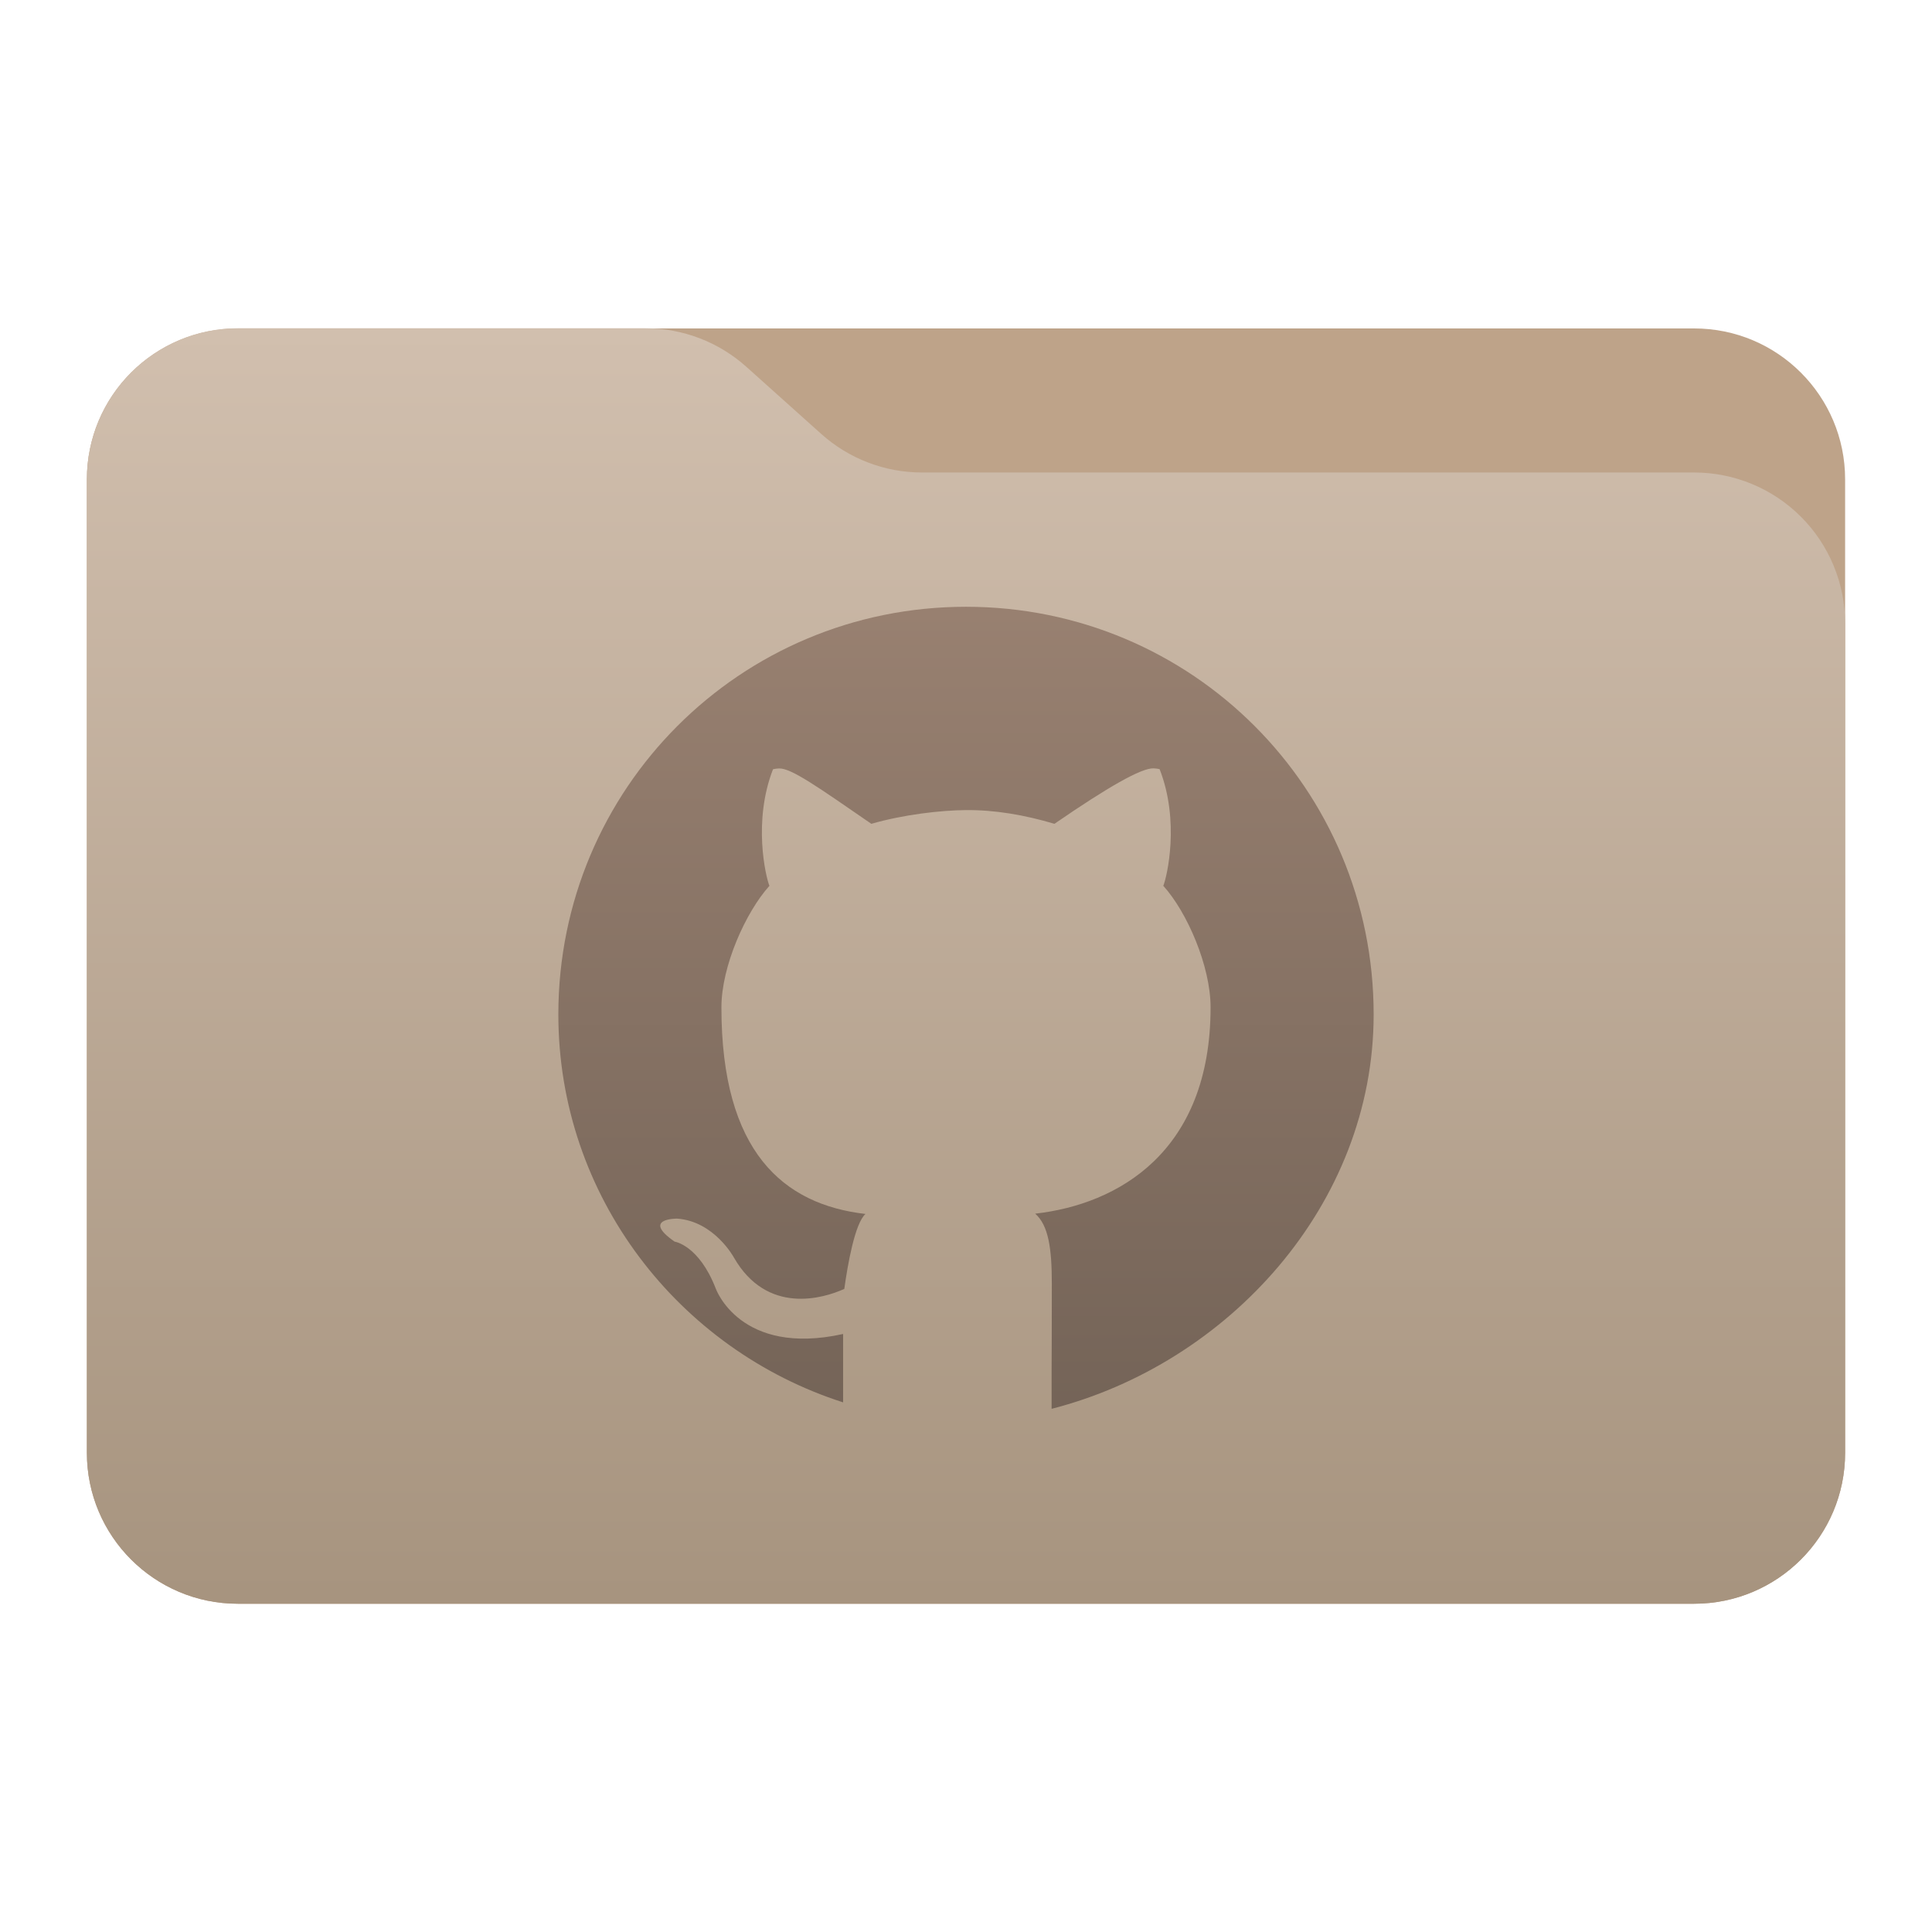
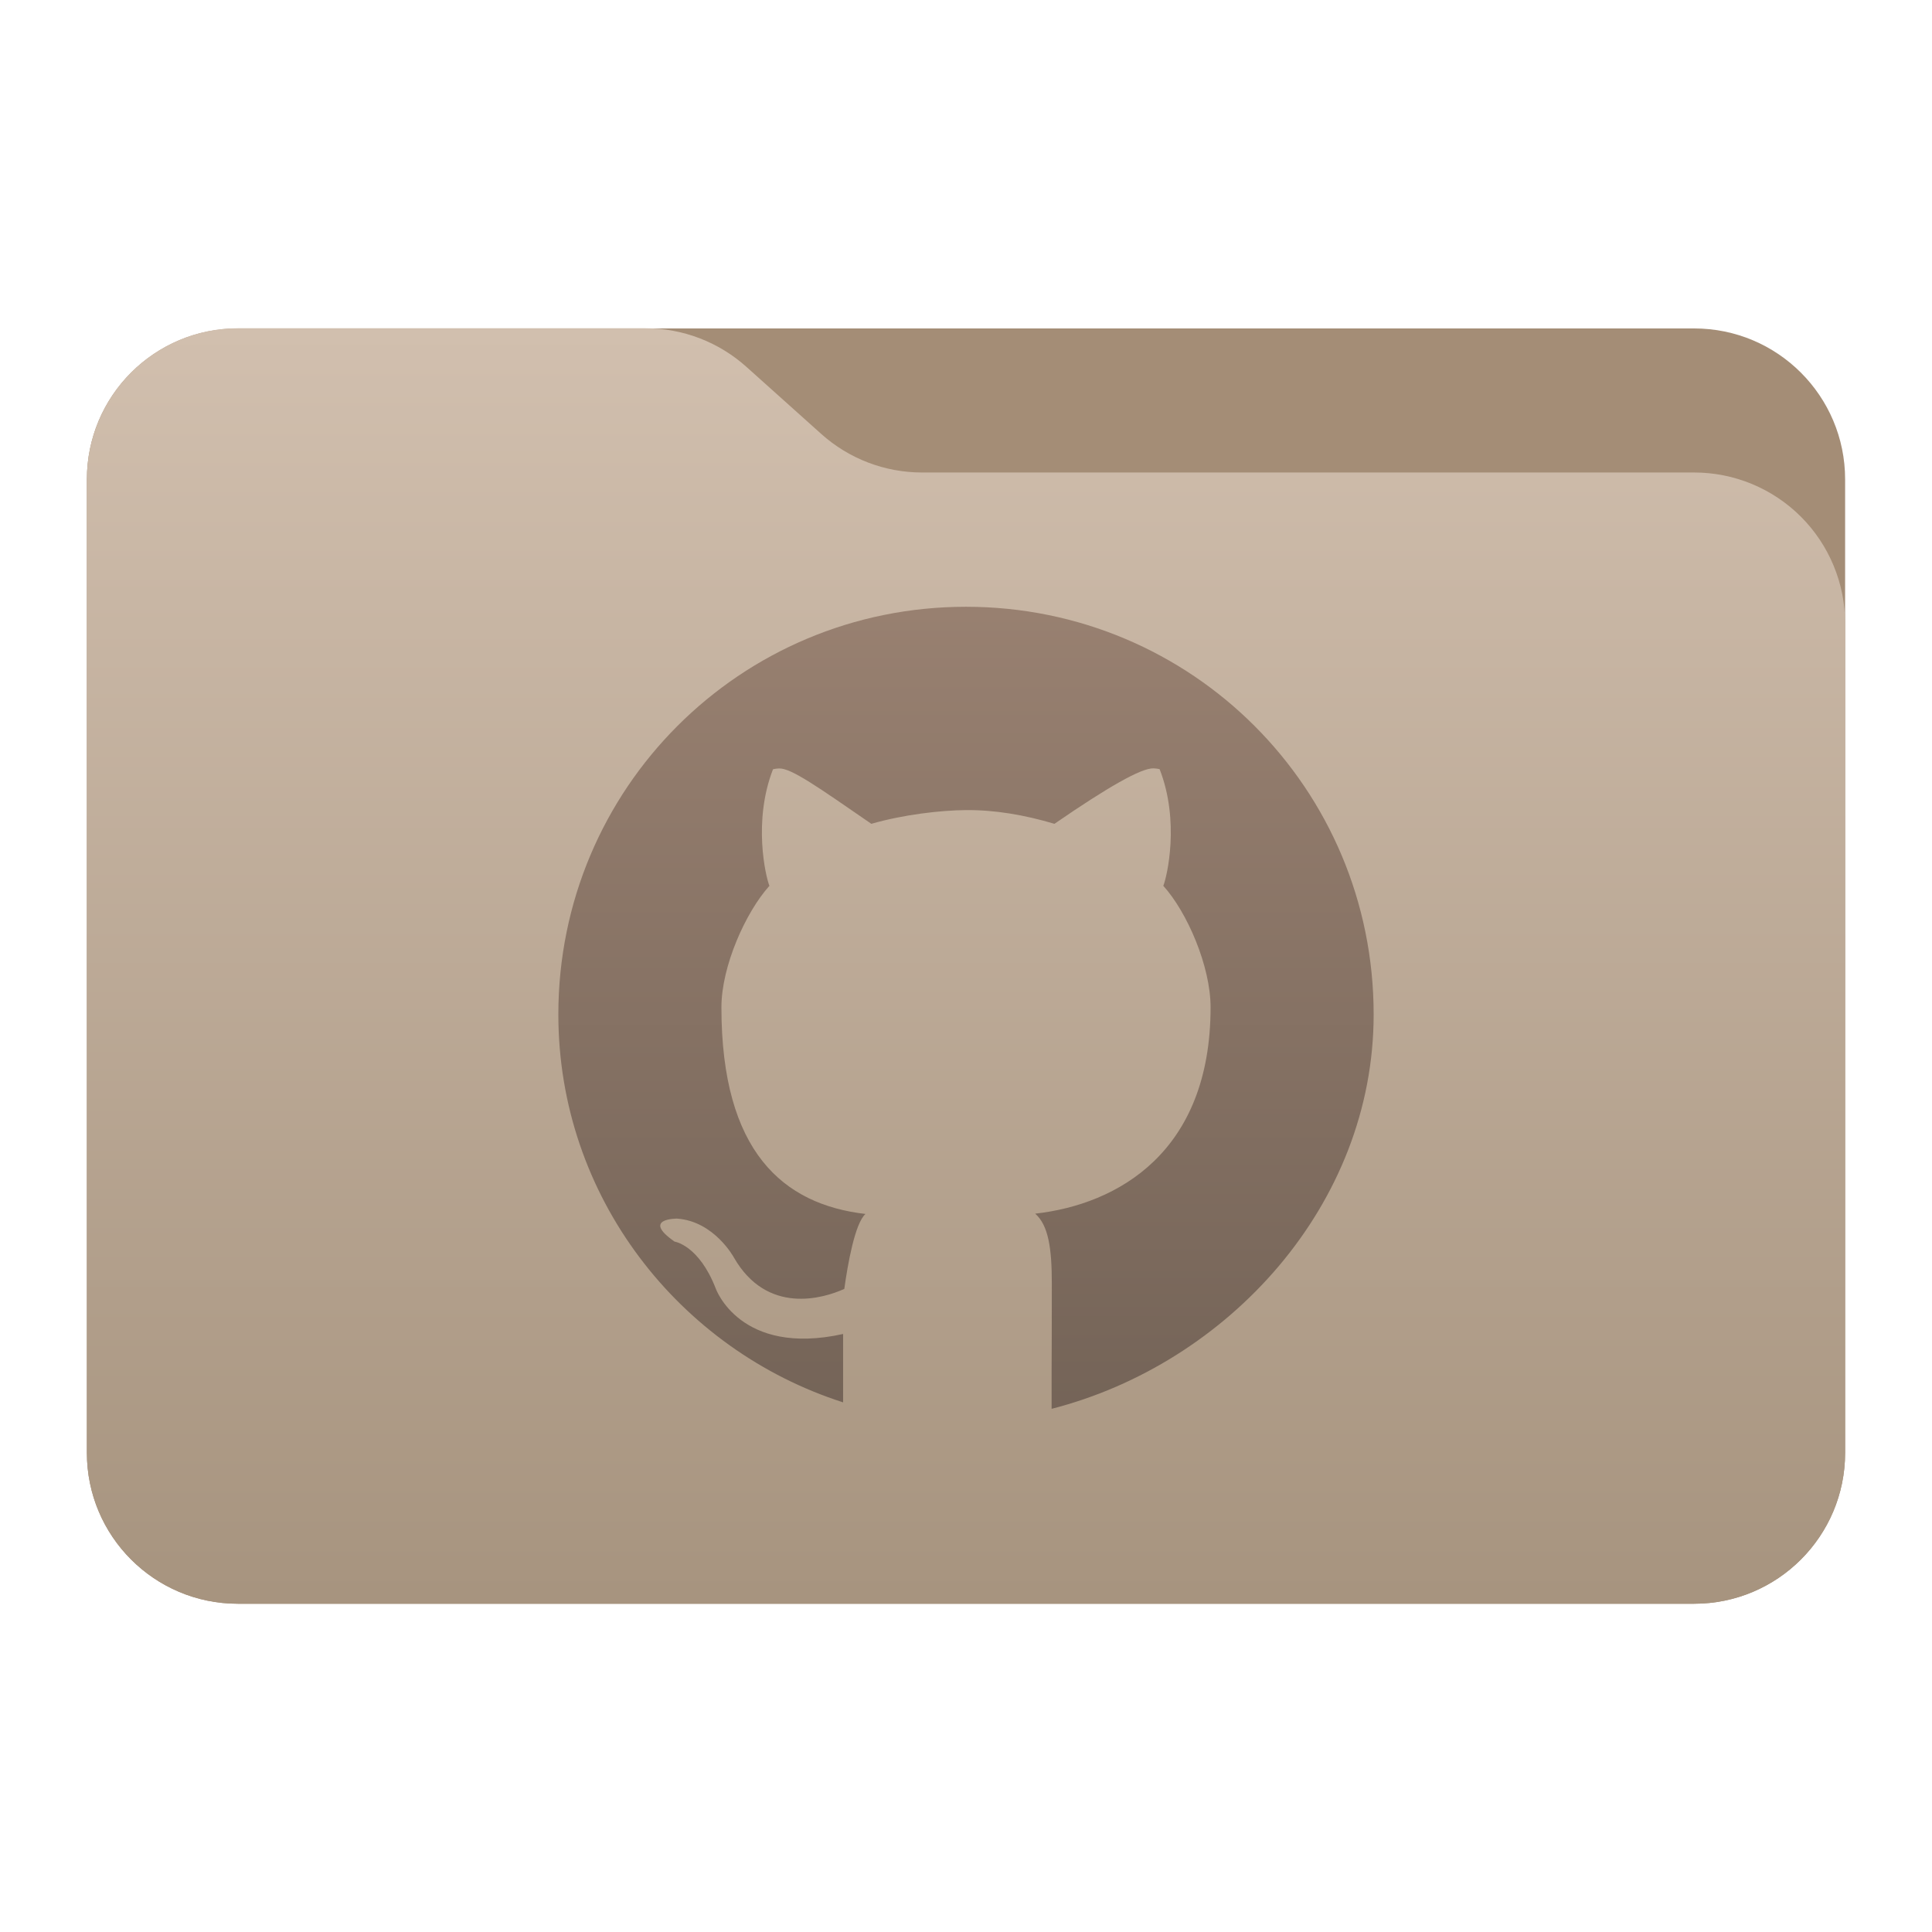
<svg xmlns="http://www.w3.org/2000/svg" viewBox="0 0 48 48" style="clip-rule:evenodd;fill-rule:evenodd;stroke-linejoin:round;stroke-miterlimit:2">
  <defs>
    <linearGradient id="front-gradient" x2="1" gradientUnits="userSpaceOnUse" gradientTransform="matrix(2.54933e-15,-41.6338,41.6338,2.54933e-15,445.153,52.7218)">
      <stop style="stop-color:#a7947f" offset="0" />
      <stop style="stop-color:#d1bfae" offset="1" />
    </linearGradient>
    <linearGradient id="glyph-gradient" x2="1" gradientUnits="userSpaceOnUse" gradientTransform="matrix(1.77928e-15,29.0579,-29.0579,1.77928e-15,-583.701,19.4233)">
      <stop style="stop-color:#998171" offset="0" />
      <stop style="stop-color:#726256" offset="1" />
    </linearGradient>
  </defs>
  <g id="directory-group" transform="scale(.75)">
-     <path d="m61.122 15.88c0-2.762-2.239-5-5-5h-48.244c-2.761 0-5 2.238-5 5v32.246c0 2.761 2.239 5 5 5h48.244c2.761 0 5-2.239 5-5v-32.246z" style="fill:#bea389; fill-opacity:1" />
+     <path d="m61.122 15.88c0-2.762-2.239-5-5-5h-48.244c-2.761 0-5 2.238-5 5v32.246c0 2.761 2.239 5 5 5h48.244c2.761 0 5-2.239 5-5v-32.246z" style="fill:#a48d76; fill-opacity:1" />
    <path d="m61.122 20.652c0-1.326-0.527-2.598-1.465-3.536-0.938-0.937-2.209-1.464-3.535-1.464h-25.58c-1.232 0-2.42-0.455-3.337-1.277-0.768-0.689-1.713-1.535-2.481-2.224-0.917-0.822-2.105-1.277-3.337-1.277h-13.509c-1.326 0-2.597 0.527-3.535 1.465-0.938 0.937-1.465 2.209-1.465 3.535v32.252c0 2.761 2.239 5 5 5h48.244c2.761 0 5-2.239 5-5v-27.474z" style="fill:url(#front-gradient); fill-opacity:1" />
  </g>
  <g id="glyph-group" transform="scale(.75)">
    <path d="m32 20.1c-7.481 0-13.504 6.023-13.504 13.504 0 6.031 3.996 11.107 9.433 12.851v-2.265c-3.418 0.754-4.218-1.503-4.218-1.503-0.559-1.444-1.364-1.557-1.364-1.557-1.116-0.774 0.083-0.762 0.083-0.762 1.233 0.088 1.882 1.29 1.882 1.29 1.095 1.908 2.956 1.358 3.657 1.038 0.111-0.806 0.35-2.17 0.701-2.482-2.728-0.316-4.772-2.06-4.772-6.845 0-1.362 0.804-3.153 1.59-4.025-0.127-0.315-0.551-2.142 0.119-3.861 0 0 0.065-0.02 0.197-0.027 0.401-0.018 1.301 0.622 3.06 1.834 1.063-0.306 2.287-0.447 3.136-0.455 0.957-7e-3 1.931 0.158 2.93 0.455 1.76-1.212 2.885-1.856 3.283-1.837h4e-3c0.133 7e-3 0.197 0.027 0.197 0.027 0.672 1.718 0.249 3.549 0.122 3.864 0.789 0.872 1.566 2.663 1.566 4.025 0 4.797-3.073 6.527-5.81 6.835 0.44 0.386 0.551 1.15 0.551 2.314 0 1.407-4e-3 2.322-7e-3 2.902v1.249c5.835-1.493 10.668-6.752 10.668-13.065 0-7.481-6.023-13.504-13.504-13.504z" style="fill:url(#glyph-gradient); fill-opacity:1" />
  </g>
</svg>
